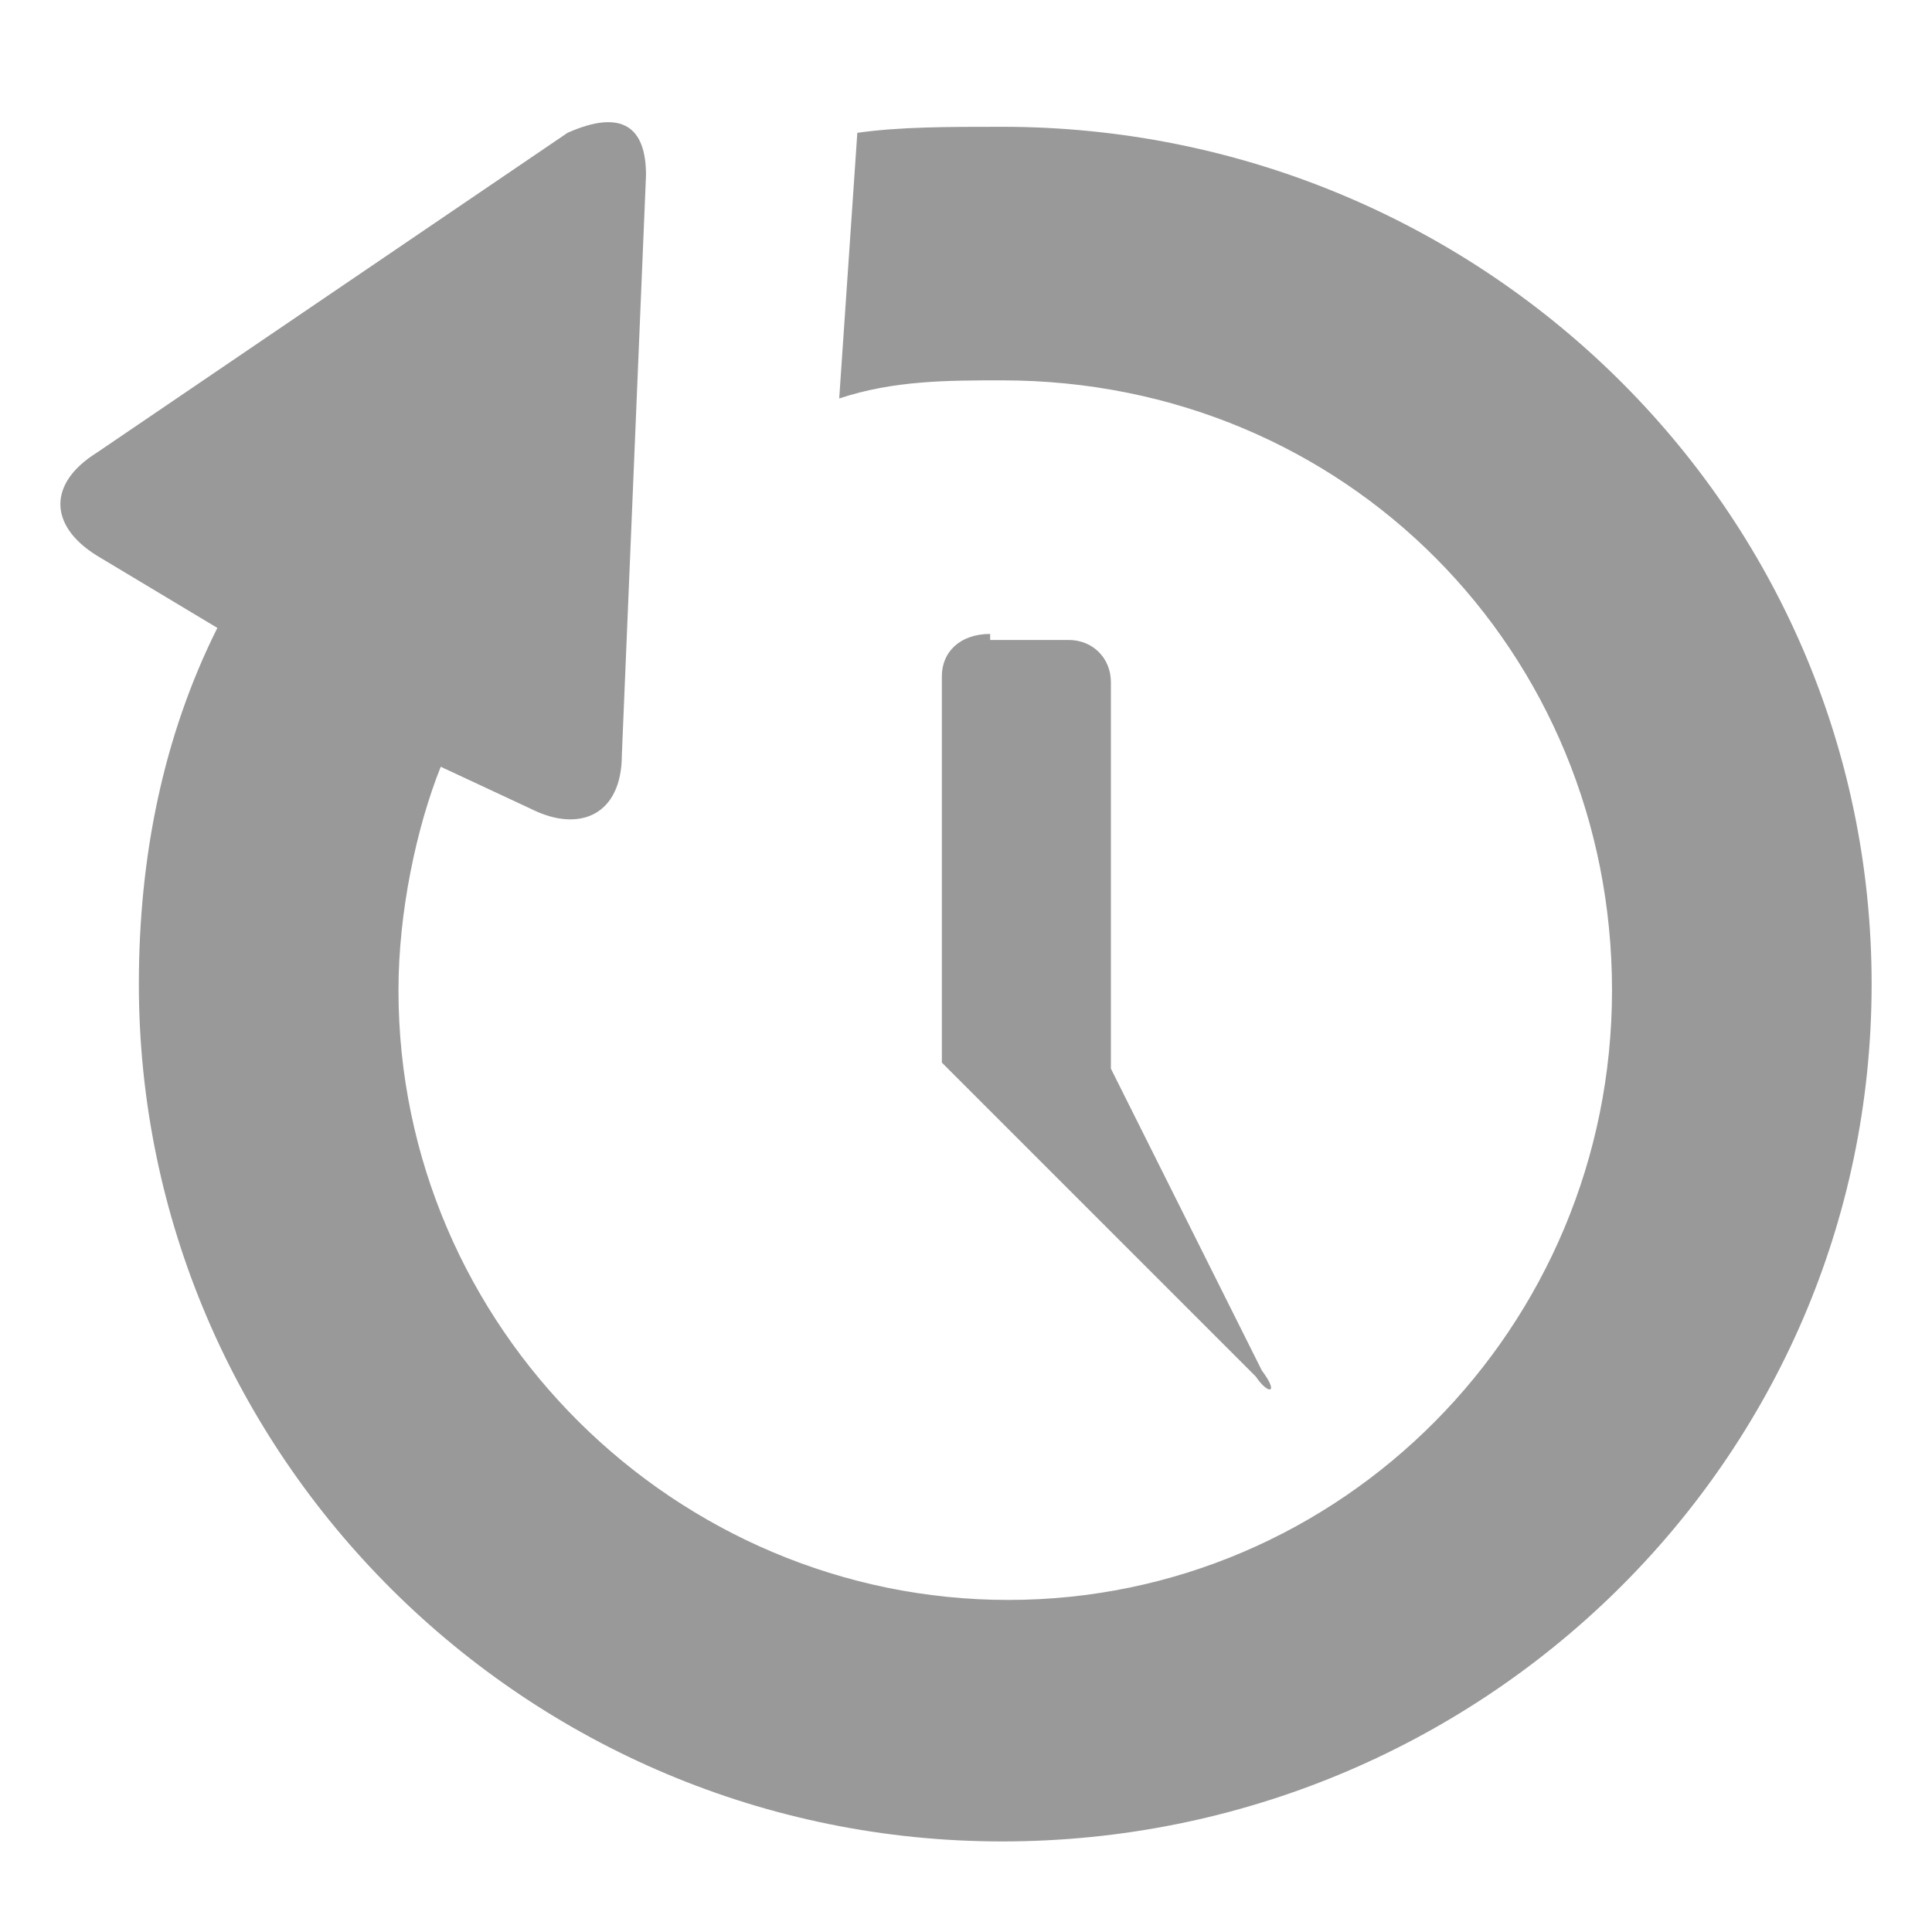
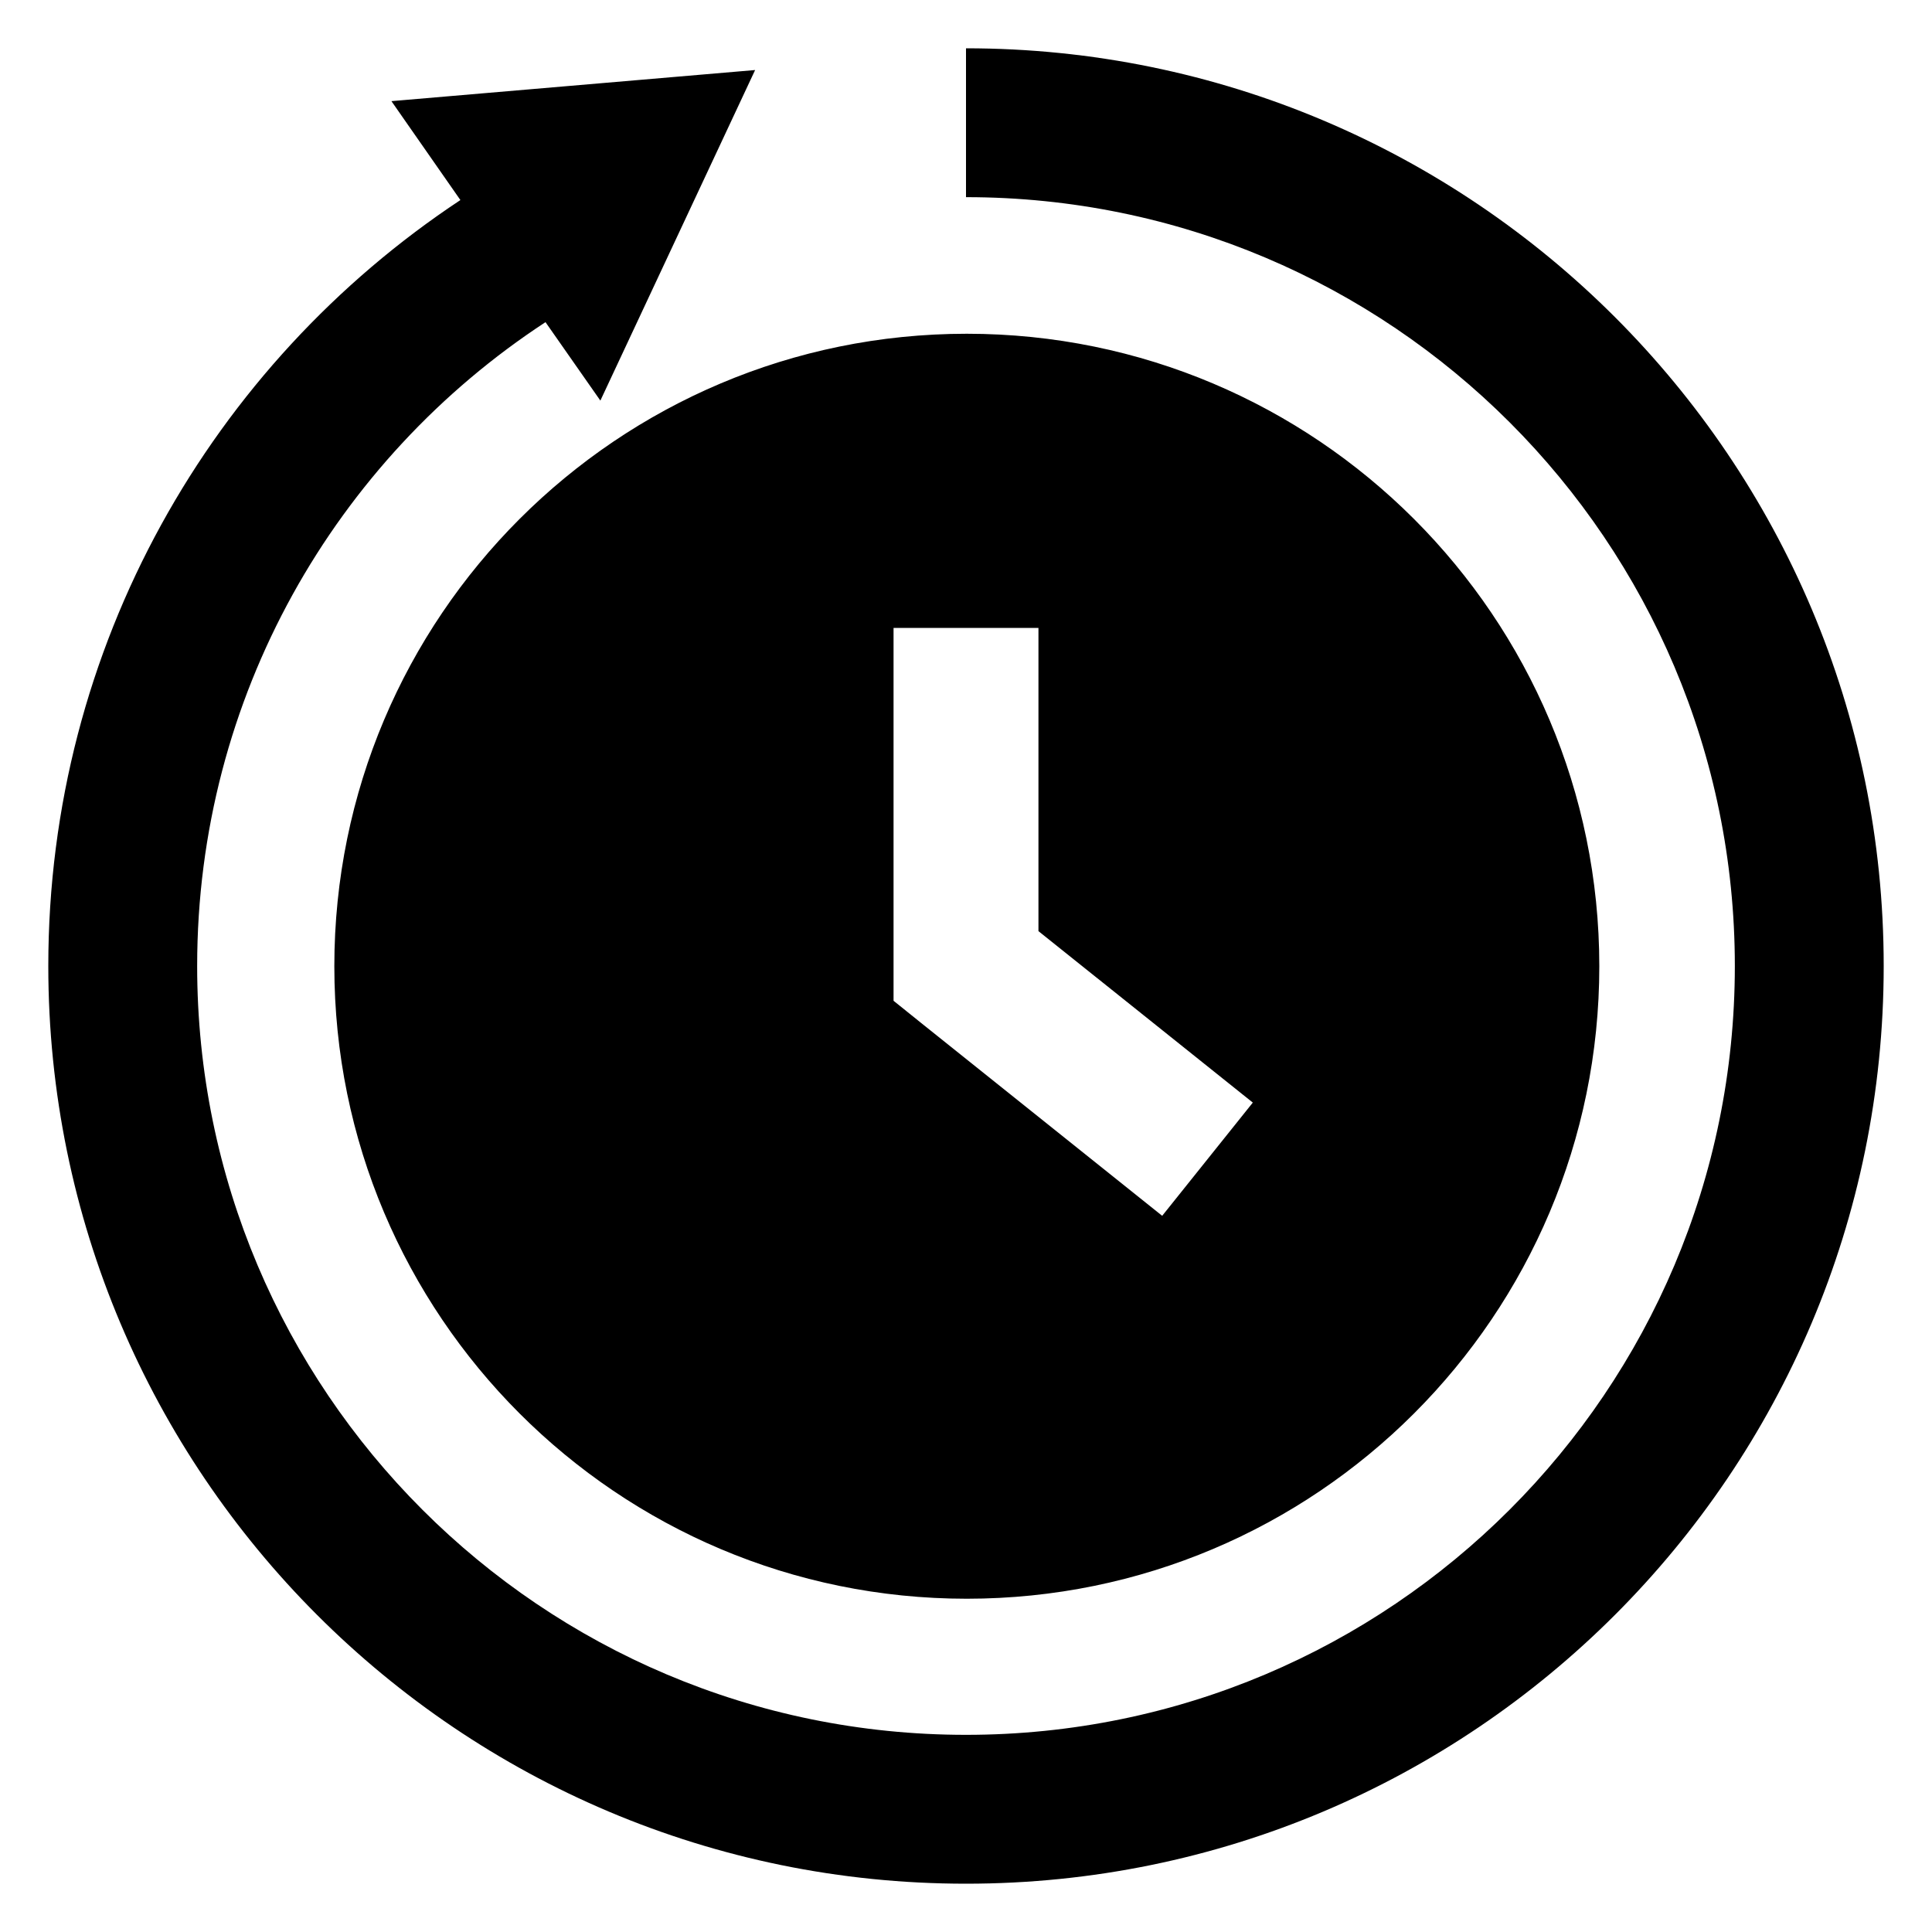
- <svg xmlns="http://www.w3.org/2000/svg" t="1761876788884" class="icon" viewBox="0 0 1024 1024" version="1.1" p-id="19709" width="200" height="200">
-   <path d="M300.8 70.4c28.8-12.8 41.6-3.2 41.6 22.4l-12.8 307.2c0 32-22.4 41.6-48 28.8l-48-22.4c-12.8 32-22.4 76.8-22.4 118.4 0 179.2 147.2 323.2 323.2 323.2s320-144 320-323.2S713.6 201.6 531.2 201.6c-28.8 0-57.6 0-86.4 9.6l9.6-140.8c22.4-3.2 48-3.2 76.8-3.2C784 67.2 992 268.8 992 521.6s-208 454.4-460.8 454.4S73.6 771.2 73.6 521.6c0-67.2 12.8-131.2 41.6-188.8l-64-38.4C25.6 278.4 25.6 256 51.2 240l249.6-169.6z m224 265.6v3.2h41.6c12.8 0 22.4 9.6 22.4 22.4v204.8l80 160c9.6 12.8 3.2 12.8-3.2 3.2l-166.4-166.4v-204.8c0-12.8 9.6-22.4 25.6-22.4z" fill="#999999" p-id="19710" />
+ <svg xmlns="http://www.w3.org/2000/svg" width="20" height="20" viewBox="0 0 20 20" fill="none">
+   <path d="M10 0.5C15.247 0.5 19.5 4.753 19.5 10C19.5 15.247 15.247 19.5 10 19.5C4.753 19.5 0.5 15.247 0.5 10C0.5 6.687 2.197 3.771 4.766 2.071L4.052 1.047L7.817 0.725L6.215 4.147L5.647 3.335C3.474 4.757 2.041 7.212 2.041 10C2.041 14.396 5.604 17.959 10 17.959C14.396 17.959 17.959 14.396 17.959 10C17.959 5.604 14.396 2.041 10 2.041V0.5ZM10.008 3.455C13.624 3.455 16.555 6.386 16.556 10.002C16.556 13.618 13.624 16.55 10.008 16.55C6.392 16.55 3.461 13.618 3.461 10.002C3.461 6.386 6.392 3.455 10.008 3.455ZM9.25 10.36L9.531 10.586L12.031 12.586L12.969 11.414L10.75 9.639V6.5H9.25V10.36Z" fill="currentColor" />
</svg>
